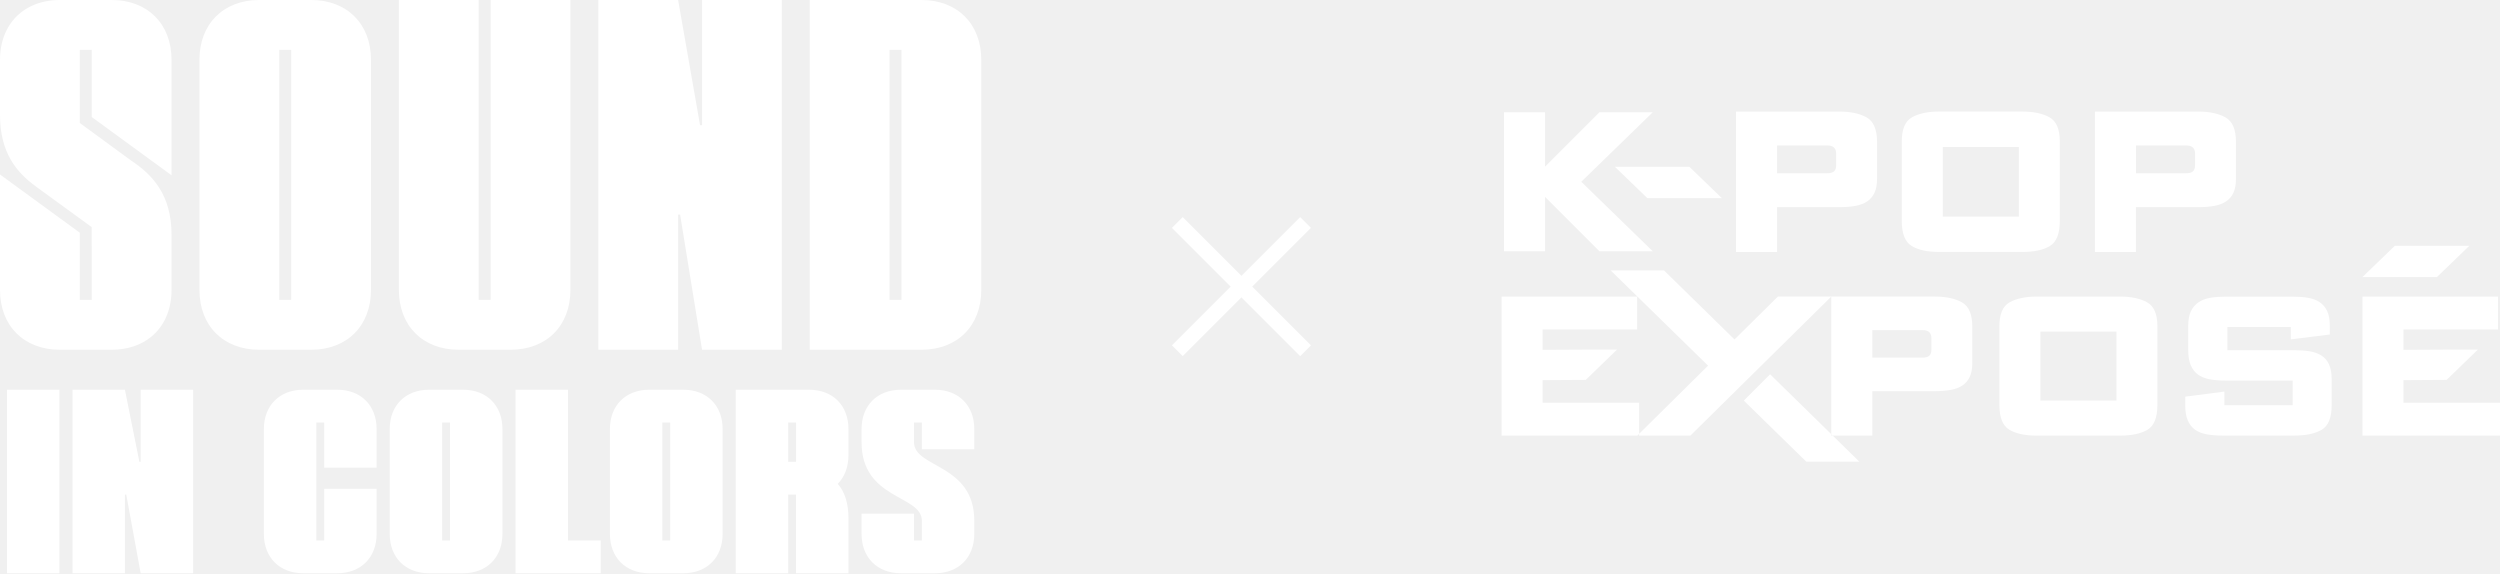
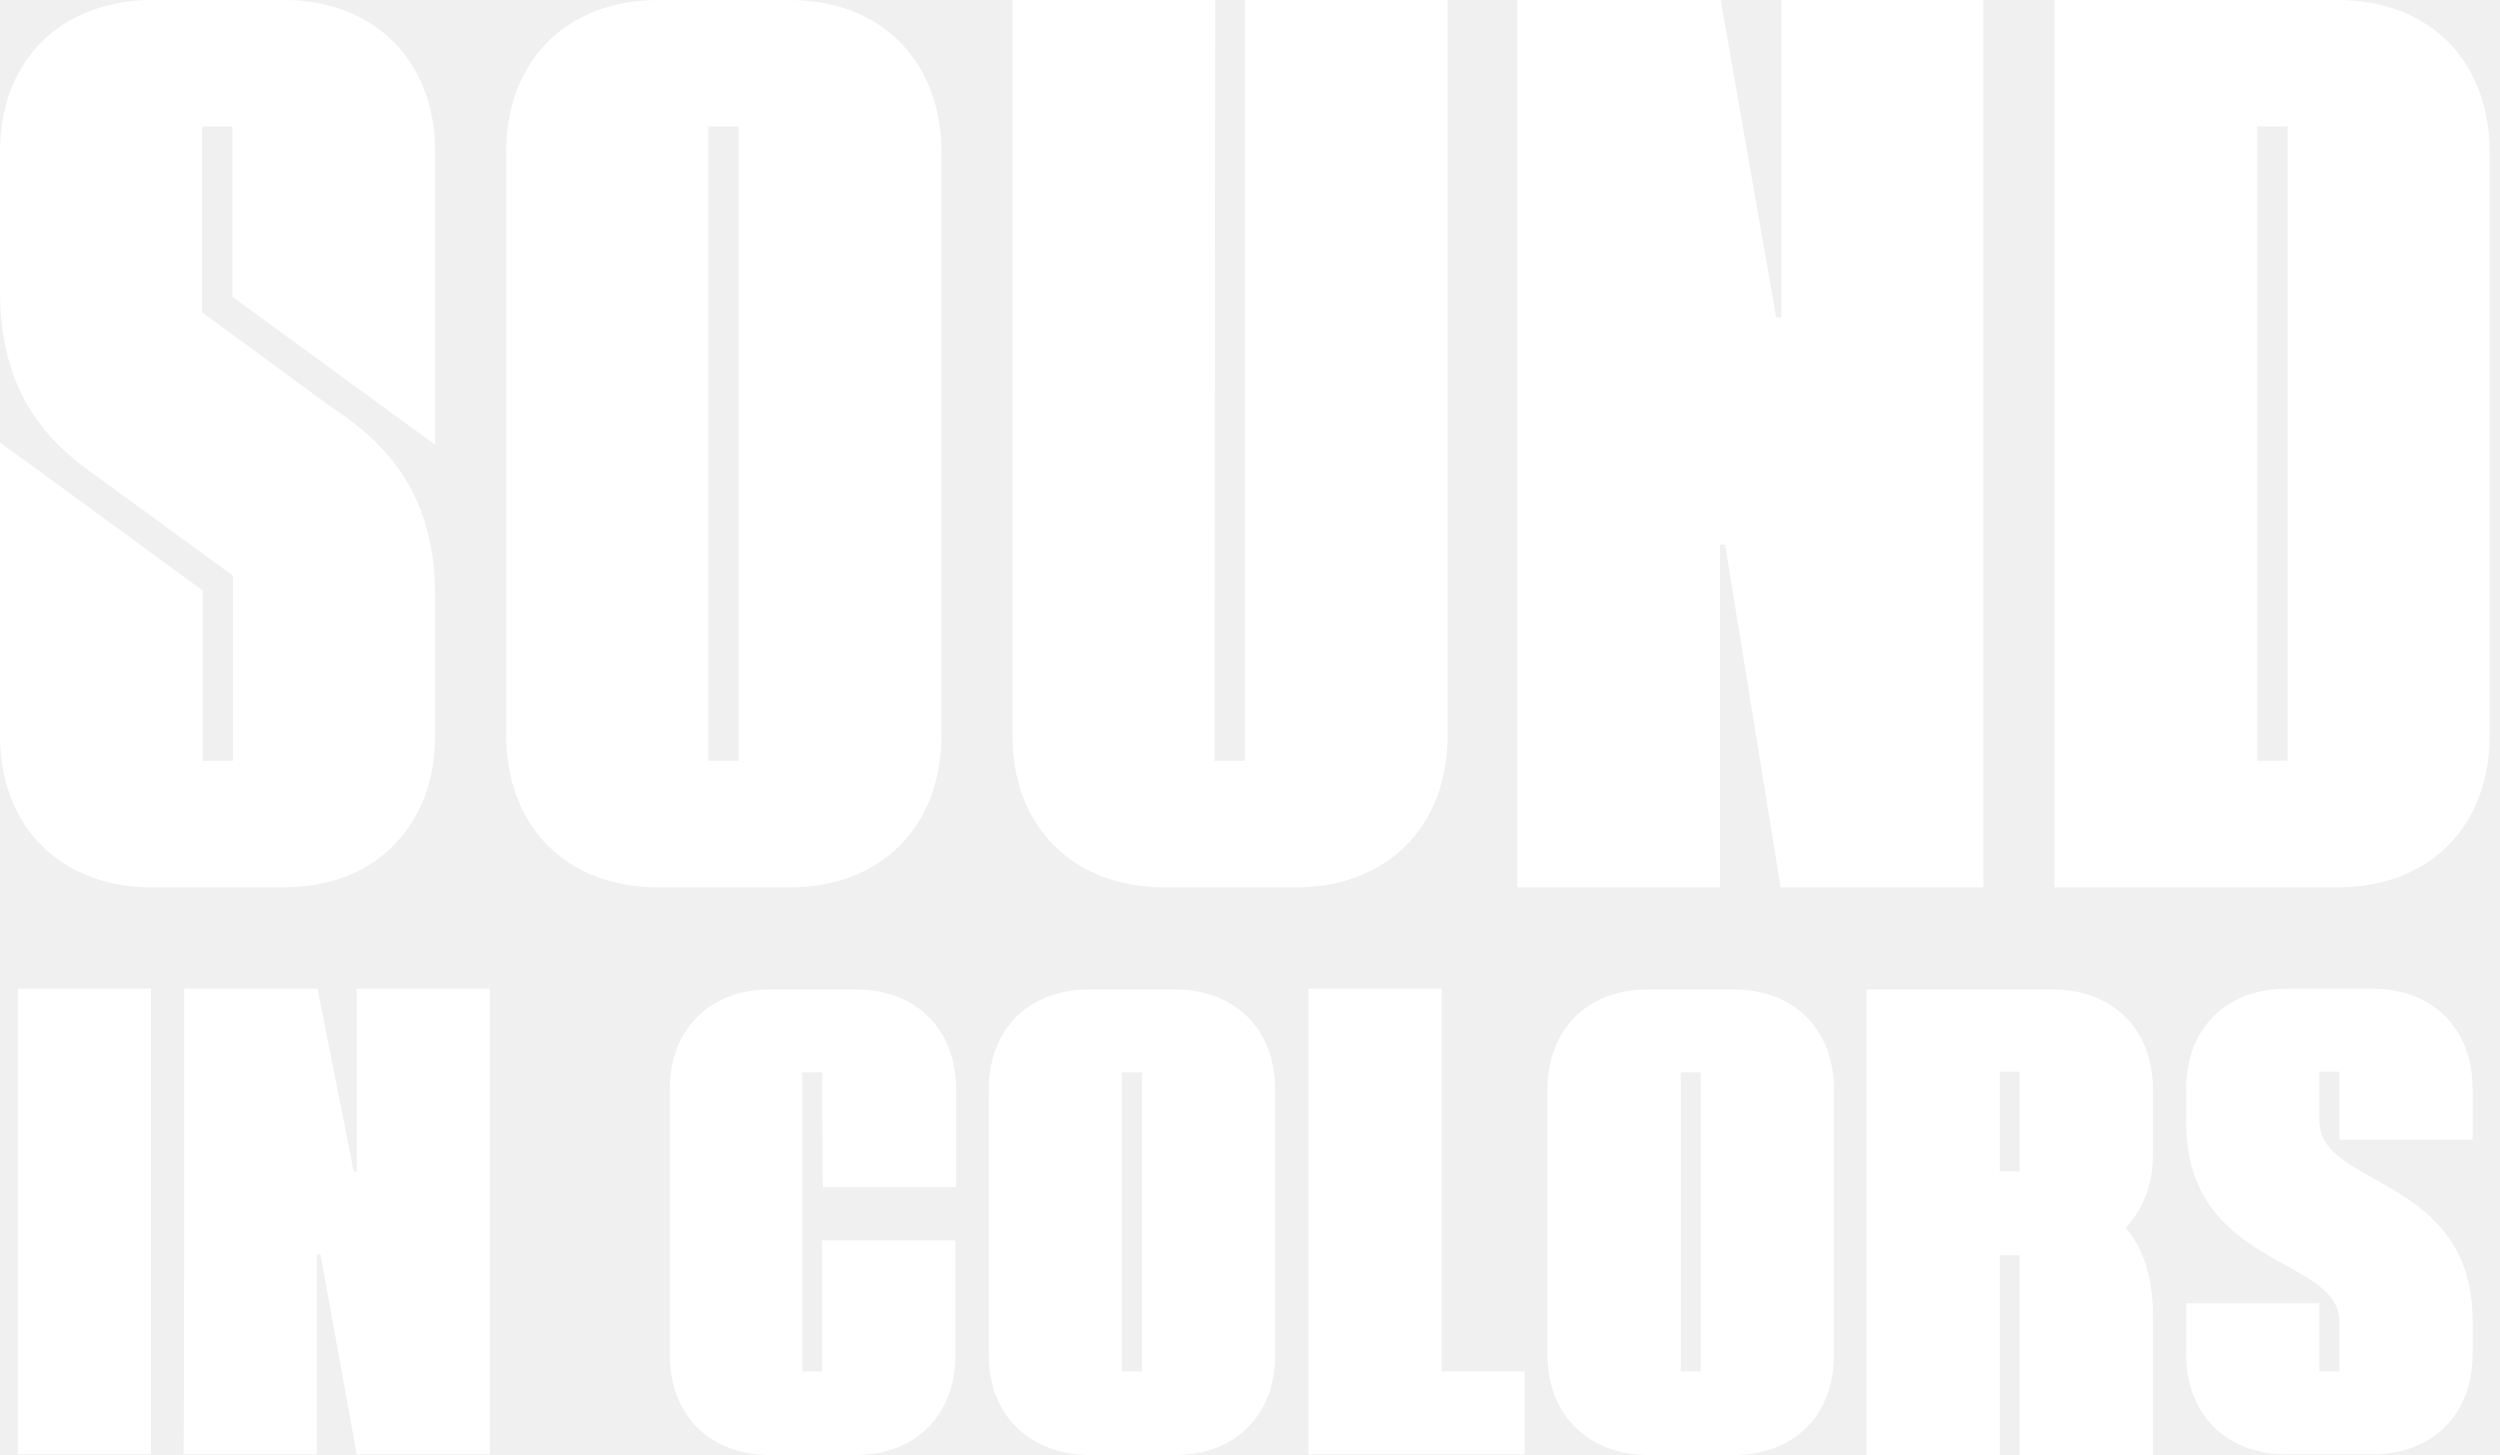
- <svg xmlns="http://www.w3.org/2000/svg" id="Layer_2" data-name="Layer 2" viewBox="0 0 857.114 196.533">
-   <defs>
-     <style>
-       .cls-1 {
-         fill: #fff;
-       }
-     </style>
-   </defs>
-   <g id="Layer_1-2" data-name="Layer 1">
+ <svg xmlns="http://www.w3.org/2000/svg" version="1.1" id="Layer_2_1_" x="0px" y="0px" viewBox="0 0 337.8 196.5" style="enable-background:new 0 0 337.8 196.5;" xml:space="preserve">
+   <style type="text/css">
+ 	.st0{fill:#FFFFFF;}
+ </style>
+   <g>
    <g>
-       <g>
-         <g>
-           <path class="cls-1" d="M20.369,133.619v62.914H2.393v-62.914h17.977Z" />
-           <path class="cls-1" d="M24.862,133.619h17.975l4.945,24.718h.446v-24.718h17.979v62.914h-17.979l-4.941-26.964h-.45v26.964h-17.975v-62.914Z" />
-           <path class="cls-1" d="M111.142,144.855h-2.697v40.444h2.697v-17.727h17.975v15.479c0,8.09-5.392,13.482-13.482,13.482h-11.684c-8.088,0-13.48-5.392-13.48-13.482v-35.95c0-8.09,5.392-13.482,13.48-13.482h11.684c8.09,0,13.482,5.392,13.482,13.482v13.232h-17.975v-15.479Z" />
-           <path class="cls-1" d="M133.61,183.051v-35.95c0-8.09,5.395-13.482,13.48-13.482h11.686c8.09,0,13.484,5.392,13.484,13.482v35.95c0,8.09-5.393,13.482-13.484,13.482h-11.686c-8.085,0-13.48-5.392-13.48-13.482ZM154.281,144.855h-2.695v40.444h2.695v-40.444Z" />
-           <path class="cls-1" d="M205.961,185.299v11.234h-29.212v-62.914h17.979v51.68h11.234Z" />
-           <path class="cls-1" d="M209.106,183.051v-35.95c0-8.09,5.392-13.482,13.48-13.482h11.682c8.092,0,13.484,5.392,13.484,13.482v35.95c0,8.09-5.392,13.482-13.484,13.482h-11.682c-8.088,0-13.48-5.392-13.48-13.482ZM229.778,144.855h-2.697v40.444h2.697v-40.444Z" />
-           <path class="cls-1" d="M287.208,165.885c2.338,2.607,3.683,6.558,3.683,11.772v18.876h-17.975v-26.964h-2.695v26.964h-17.977v-62.914h25.166c8.09,0,13.48,5.392,13.48,13.482v8.985c0,4.046-1.345,7.461-3.683,9.799ZM272.917,158.337v-13.482h-2.695v13.482h2.695Z" />
-           <path class="cls-1" d="M295.384,176.111h17.977v9.188h2.697v-6.741c0-8.989-20.674-7.102-20.674-26.964v-4.493c0-8.09,5.394-13.482,13.482-13.482h11.682c8.092,0,13.484,5.392,13.484,13.482v6.938h-17.975v-9.184h-2.697v6.739c0,8.987,20.672,7.281,20.672,26.964v4.493c0,8.09-5.392,13.482-13.484,13.482h-11.682c-8.088,0-13.482-5.392-13.482-13.482v-6.94Z" />
-         </g>
-         <g>
-           <path class="cls-1" d="M68.379,99.395V20.514c0-12.308,8.205-20.514,20.516-20.514h17.778c12.31,0,20.516,8.205,20.516,20.514v78.882c0,12.308-8.205,20.514-20.516,20.514h-17.778c-12.31,0-20.516-8.205-20.516-20.514ZM99.834,17.095h-4.099v85.718h4.099V17.095Z" />
-           <path class="cls-1" d="M164.111,102.814h4.103V0h27.352v99.395c0,12.308-8.203,20.514-20.516,20.514h-17.78c-12.308,0-20.514-8.205-20.514-20.514V0h27.354v102.814Z" />
-           <path class="cls-1" d="M205.138,0h27.352l7.521,42.919h.684V0h27.352v119.909h-27.352l-7.523-46.337h-.682v46.337h-27.352V0Z" />
-           <path class="cls-1" d="M336.427,20.514v78.882c0,12.308-8.205,20.514-20.516,20.514h-38.293V0h38.293c12.31,0,20.516,8.205,20.516,20.514ZM309.075,17.095h-4.101v85.718h4.101V17.095Z" />
-           <path class="cls-1" d="M38.293,0h-17.78c-3.742,0-7.098.768-9.968,2.17C3.982,5.38,0,11.949,0,20.514v18.926c0,12.883,5.717,19.745,12.277,24.447l-.035.01,19.191,13.964.023,22.692v2.262h-4.103v-23.027L3.559,62.416l-3.559-2.597v39.576c0,12.308,8.207,20.514,20.514,20.514h17.78c5.425,0,10.05-1.597,13.529-4.432,4.417-3.6,6.987-9.196,6.987-16.082v-18.924c0-13.786-6.665-20.67-13.858-25.428l-17.604-12.881v-6.817h.008v-18.25h4.103v23.029l27.352,19.968V20.514C58.809,8.205,50.604,0,38.293,0Z" />
-         </g>
-       </g>
-       <g id="Warstwa_1-2" data-name="Warstwa 1-2">
-         <path class="cls-1" d="M655.383,84.312c2.232,1.387,5.385,2.068,9.446,2.068h28.502c4.086,0,7.252-.681,9.496-2.056,2.245-1.375,3.367-4.225,3.367-8.563v-27.304c0-4.174-1.185-6.924-3.544-8.248-2.358-1.312-5.473-1.967-9.332-1.967h-28.502c-3.834,0-6.924.656-9.282,1.967-2.346,1.312-3.519,4.061-3.519,8.248v27.304c0,4.313,1.122,7.163,3.355,8.55h.013ZM666.09,50.387h26.08v23.873h-26.08l-0-23.873ZM857.114,138.074v11.275h-47.154v-47.658h46.473v11.275h-32.411v6.974c2.938,0,12.107-.076,15.045-.076h10.455c-3.569,3.456-7.138,6.924-10.707,10.379-2.85,0-11.93.088-14.793.088v7.756h33.092l-0-.013ZM798.484,124.933c.618,1.312.921,3.014.921,5.108v8.815c0,4.313-1.135,7.138-3.405,8.475s-5.398,2.005-9.395,2.005h-24.643c-1.955,0-3.72-.139-5.309-.416-1.589-.277-2.938-.807-4.036-1.564-1.097-.769-1.942-1.829-2.535-3.191-.593-1.362-.883-3.115-.883-5.272v-2.901l13.418-1.74v4.679h23.419v-8.45h-23.079c-1.955,0-3.72-.139-5.309-.429-1.589-.29-2.926-.82-4.023-1.589-1.085-.769-1.93-1.841-2.522-3.216-.593-1.375-.883-3.14-.883-5.272v-8.21c0-2.119.315-3.821.958-5.12.631-1.299,1.526-2.32,2.661-3.065,1.135-.744,2.484-1.249,4.073-1.501,1.576-.252,3.304-.378,5.196-.378h22.877c1.904,0,3.645.126,5.208.378,1.564.252,2.913.757,4.036,1.488,1.122.731,1.993,1.753,2.611,3.052.618,1.299.921,3.002.921,5.095v2.976l-13.381,1.665v-4.237h-21.717v7.945h22.978c1.904,0,3.645.126,5.208.378,1.564.252,2.913.744,4.048,1.463,1.135.719,2.005,1.74,2.623,3.052l-.038-.025ZM835.498,94.981h-25.538l11.111-10.72h25.538l-11.111,10.72ZM609.263,71.02h21.452c2.043,0,3.859-.151,5.461-.441,1.602-.303,2.951-.82,4.036-1.564,1.085-.744,1.917-1.74,2.484-2.989.568-1.249.845-2.812.845-4.691v-12.649c0-4.263-1.185-7.062-3.544-8.412-2.358-1.337-5.461-2.018-9.295-2.018h-35.514v48.138h14.062v-15.373h.013ZM609.263,49.87h17.265c.996,0,1.753.24,2.245.706.492.467.744,1.16.744,2.081v3.96c0,1.009-.252,1.728-.744,2.144-.504.429-1.249.631-2.245.631h-17.265v-9.522ZM732.312,71.02h21.452c2.043,0,3.859-.151,5.461-.441,1.602-.303,2.951-.82,4.036-1.564,1.085-.744,1.917-1.74,2.484-2.989s.845-2.812.845-4.691v-12.649c0-4.263-1.185-7.062-3.544-8.412-2.358-1.337-5.461-2.018-9.295-2.018h-35.514v48.138h14.062v-15.373h.013ZM732.312,49.87h17.265c.996,0,1.753.24,2.245.706.504.467.744,1.16.744,2.081v3.96c0,1.009-.252,1.728-.744,2.144-.504.429-1.249.631-2.245.631h-17.265v-9.522ZM529.711,86.153h-14.062v-47.671h14.062v18.652l18.652-18.652h18.286l-24.516,23.835,24.516,23.835h-18.286l-18.652-18.652v18.652ZM627.852,149.336h.479c3.418,3.355,6.52,6.381,9.143,8.954h-18.186c-5.511-5.385-13.128-12.838-21.427-20.947l9.017-9.017c7.415,7.264,14.717,14.402,20.973,20.531v.479ZM627.852,101.678c-16.105,15.89-32.197,31.781-48.301,47.658h-17.58v-.605c7.882-7.794,15.752-15.575,23.634-23.369-11.136-10.884-22.259-21.767-33.395-32.651h18.286c6.117,5.99,14.831,14.516,24.176,23.672,4.956-4.906,9.925-9.812,14.881-14.717h18.286l.013.013ZM736.121,103.633c-2.358-1.299-5.473-1.955-9.332-1.955h-28.502c-3.834,0-6.924.656-9.282,1.955-2.346,1.299-3.519,4.023-3.519,8.16v27.039c0,4.275,1.122,7.088,3.355,8.462s5.385,2.056,9.446,2.056h28.502c4.086,0,7.252-.681,9.496-2.03,2.245-1.362,3.367-4.187,3.367-8.475v-27.039c0-4.137-1.185-6.861-3.544-8.16l.013-.013ZM725.628,137.318h-26.08v-23.634h26.08v23.634ZM561.971,138.074v10.669c-.202.202-.404.404-.618.605h-46.536v-47.658h46.473v11.275h-32.411v6.974c2.938,0,12.107-.076,15.045-.076h10.455c-3.569,3.456-7.138,6.924-10.707,10.379-2.85,0-11.93.088-14.793.088v7.756h33.092v-.013ZM672.66,103.67c-2.358-1.324-5.461-1.993-9.295-1.993h-35.514v47.192c.164.151.315.315.479.467h13.582v-15.222h21.452c2.043,0,3.859-.151,5.461-.441,1.602-.29,2.951-.807,4.036-1.551,1.085-.731,1.917-1.728,2.484-2.964.568-1.236.845-2.787.845-4.654v-12.523c0-4.225-1.185-6.999-3.544-8.323l.013.013ZM662.168,119.851c0,.996-.252,1.703-.744,2.131-.504.416-1.249.631-2.245.631h-17.265v-9.433h17.265c.996,0,1.753.227,2.245.694.504.467.744,1.148.744,2.056v3.922ZM553.672,57.198h25.538l11.111,10.72h-25.538l-11.111-10.72Z" />
-       </g>
-       <g>
-         <rect class="cls-1" x="394.53" y="95.655" width="62.184" height="5.223" transform="translate(55.17688 329.7417) rotate(-45)" />
-         <rect class="cls-1" x="394.53" y="95.655" width="62.184" height="5.223" transform="translate(194.1466 -272.1785) rotate(45)" />
-       </g>
+       <path class="st0" d="M20.4,133.6v62.9h-18v-62.9C2.4,133.6,20.4,133.6,20.4,133.6z" />
+       <path class="st0" d="M24.9,133.6h18l4.9,24.7h0.4v-24.7h18v62.9h-18l-4.9-27h-0.5v27h-18C24.9,196.5,24.9,133.6,24.9,133.6z" />
+       <path class="st0" d="M111.1,144.9h-2.7v40.4h2.7v-17.7h18v15.5c0,8.1-5.4,13.5-13.5,13.5H104c-8.1,0-13.5-5.4-13.5-13.5v-35.9    c0-8.1,5.4-13.5,13.5-13.5h11.7c8.1,0,13.5,5.4,13.5,13.5v13.2h-18C111.1,160.3,111.1,144.9,111.1,144.9z" />
+       <path class="st0" d="M133.6,183.1v-35.9c0-8.1,5.4-13.5,13.5-13.5h11.7c8.1,0,13.5,5.4,13.5,13.5v35.9c0,8.1-5.4,13.5-13.5,13.5    h-11.7C139,196.5,133.6,191.1,133.6,183.1z M154.3,144.9h-2.7v40.4h2.7V144.9z" />
+       <path class="st0" d="M206,185.3v11.2h-29.2v-62.9h18v51.7H206z" />
+       <path class="st0" d="M209.1,183.1v-35.9c0-8.1,5.4-13.5,13.5-13.5h11.7c8.1,0,13.5,5.4,13.5,13.5v35.9c0,8.1-5.4,13.5-13.5,13.5    h-11.7C214.5,196.5,209.1,191.1,209.1,183.1z M229.8,144.9h-2.7v40.4h2.7V144.9z" />
+       <path class="st0" d="M287.2,165.9c2.3,2.6,3.7,6.6,3.7,11.8v18.9h-18v-27h-2.7v27h-18v-62.9h25.2c8.1,0,13.5,5.4,13.5,13.5v9    C290.9,160.1,289.5,163.5,287.2,165.9L287.2,165.9z M272.9,158.3v-13.5h-2.7v13.5H272.9z" />
+       <path class="st0" d="M295.4,176.1h18v9.2h2.7v-6.7c0-9-20.7-7.1-20.7-27v-4.5c0-8.1,5.4-13.5,13.5-13.5h11.7    c8.1,0,13.5,5.4,13.5,13.5v6.9h-18v-9.2h-2.7v6.7c0,9,20.7,7.3,20.7,27v4.5c0,8.1-5.4,13.5-13.5,13.5h-11.7    c-8.1,0-13.5-5.4-13.5-13.5V176.1L295.4,176.1z" />
+     </g>
+     <g>
+       <path class="st0" d="M68.4,99.4V20.5C68.4,8.2,76.6,0,88.9,0h17.8c12.3,0,20.5,8.2,20.5,20.5v78.9c0,12.3-8.2,20.5-20.5,20.5H88.9    C76.6,119.9,68.4,111.7,68.4,99.4z M99.8,17.1h-4.1v85.7h4.1V17.1z" />
+       <path class="st0" d="M164.1,102.8h4.1V0h27.4v99.4c0,12.3-8.2,20.5-20.5,20.5h-17.8c-12.3,0-20.5-8.2-20.5-20.5V0h27.4    L164.1,102.8L164.1,102.8z" />
+       <path class="st0" d="M205.1,0h27.4l7.5,42.9h0.7V0H268v119.9h-27.4l-7.5-46.3h-0.7v46.3h-27.4V0z" />
+       <path class="st0" d="M336.4,20.5v78.9c0,12.3-8.2,20.5-20.5,20.5h-38.3V0h38.3C328.2,0,336.4,8.2,336.4,20.5z M309.1,17.1H305    v85.7h4.1V17.1z" />
+       <path class="st0" d="M38.3,0H20.5c-3.7,0-7.1,0.8-10,2.2C4,5.4,0,11.9,0,20.5v18.9c0,12.9,5.7,19.7,12.3,24.4l0,0l19.2,14l0,22.7    v2.3h-4.1v-23L3.6,62.4L0,59.8v39.6c0,12.3,8.2,20.5,20.5,20.5h17.8c5.4,0,10.1-1.6,13.5-4.4c4.4-3.6,7-9.2,7-16.1V80.5    c0-13.8-6.7-20.7-13.9-25.4L27.3,42.2v-6.8h0V17.1h4.1v23l27.4,20V20.5C58.8,8.2,50.6,0,38.3,0z" />
    </g>
  </g>
</svg>
